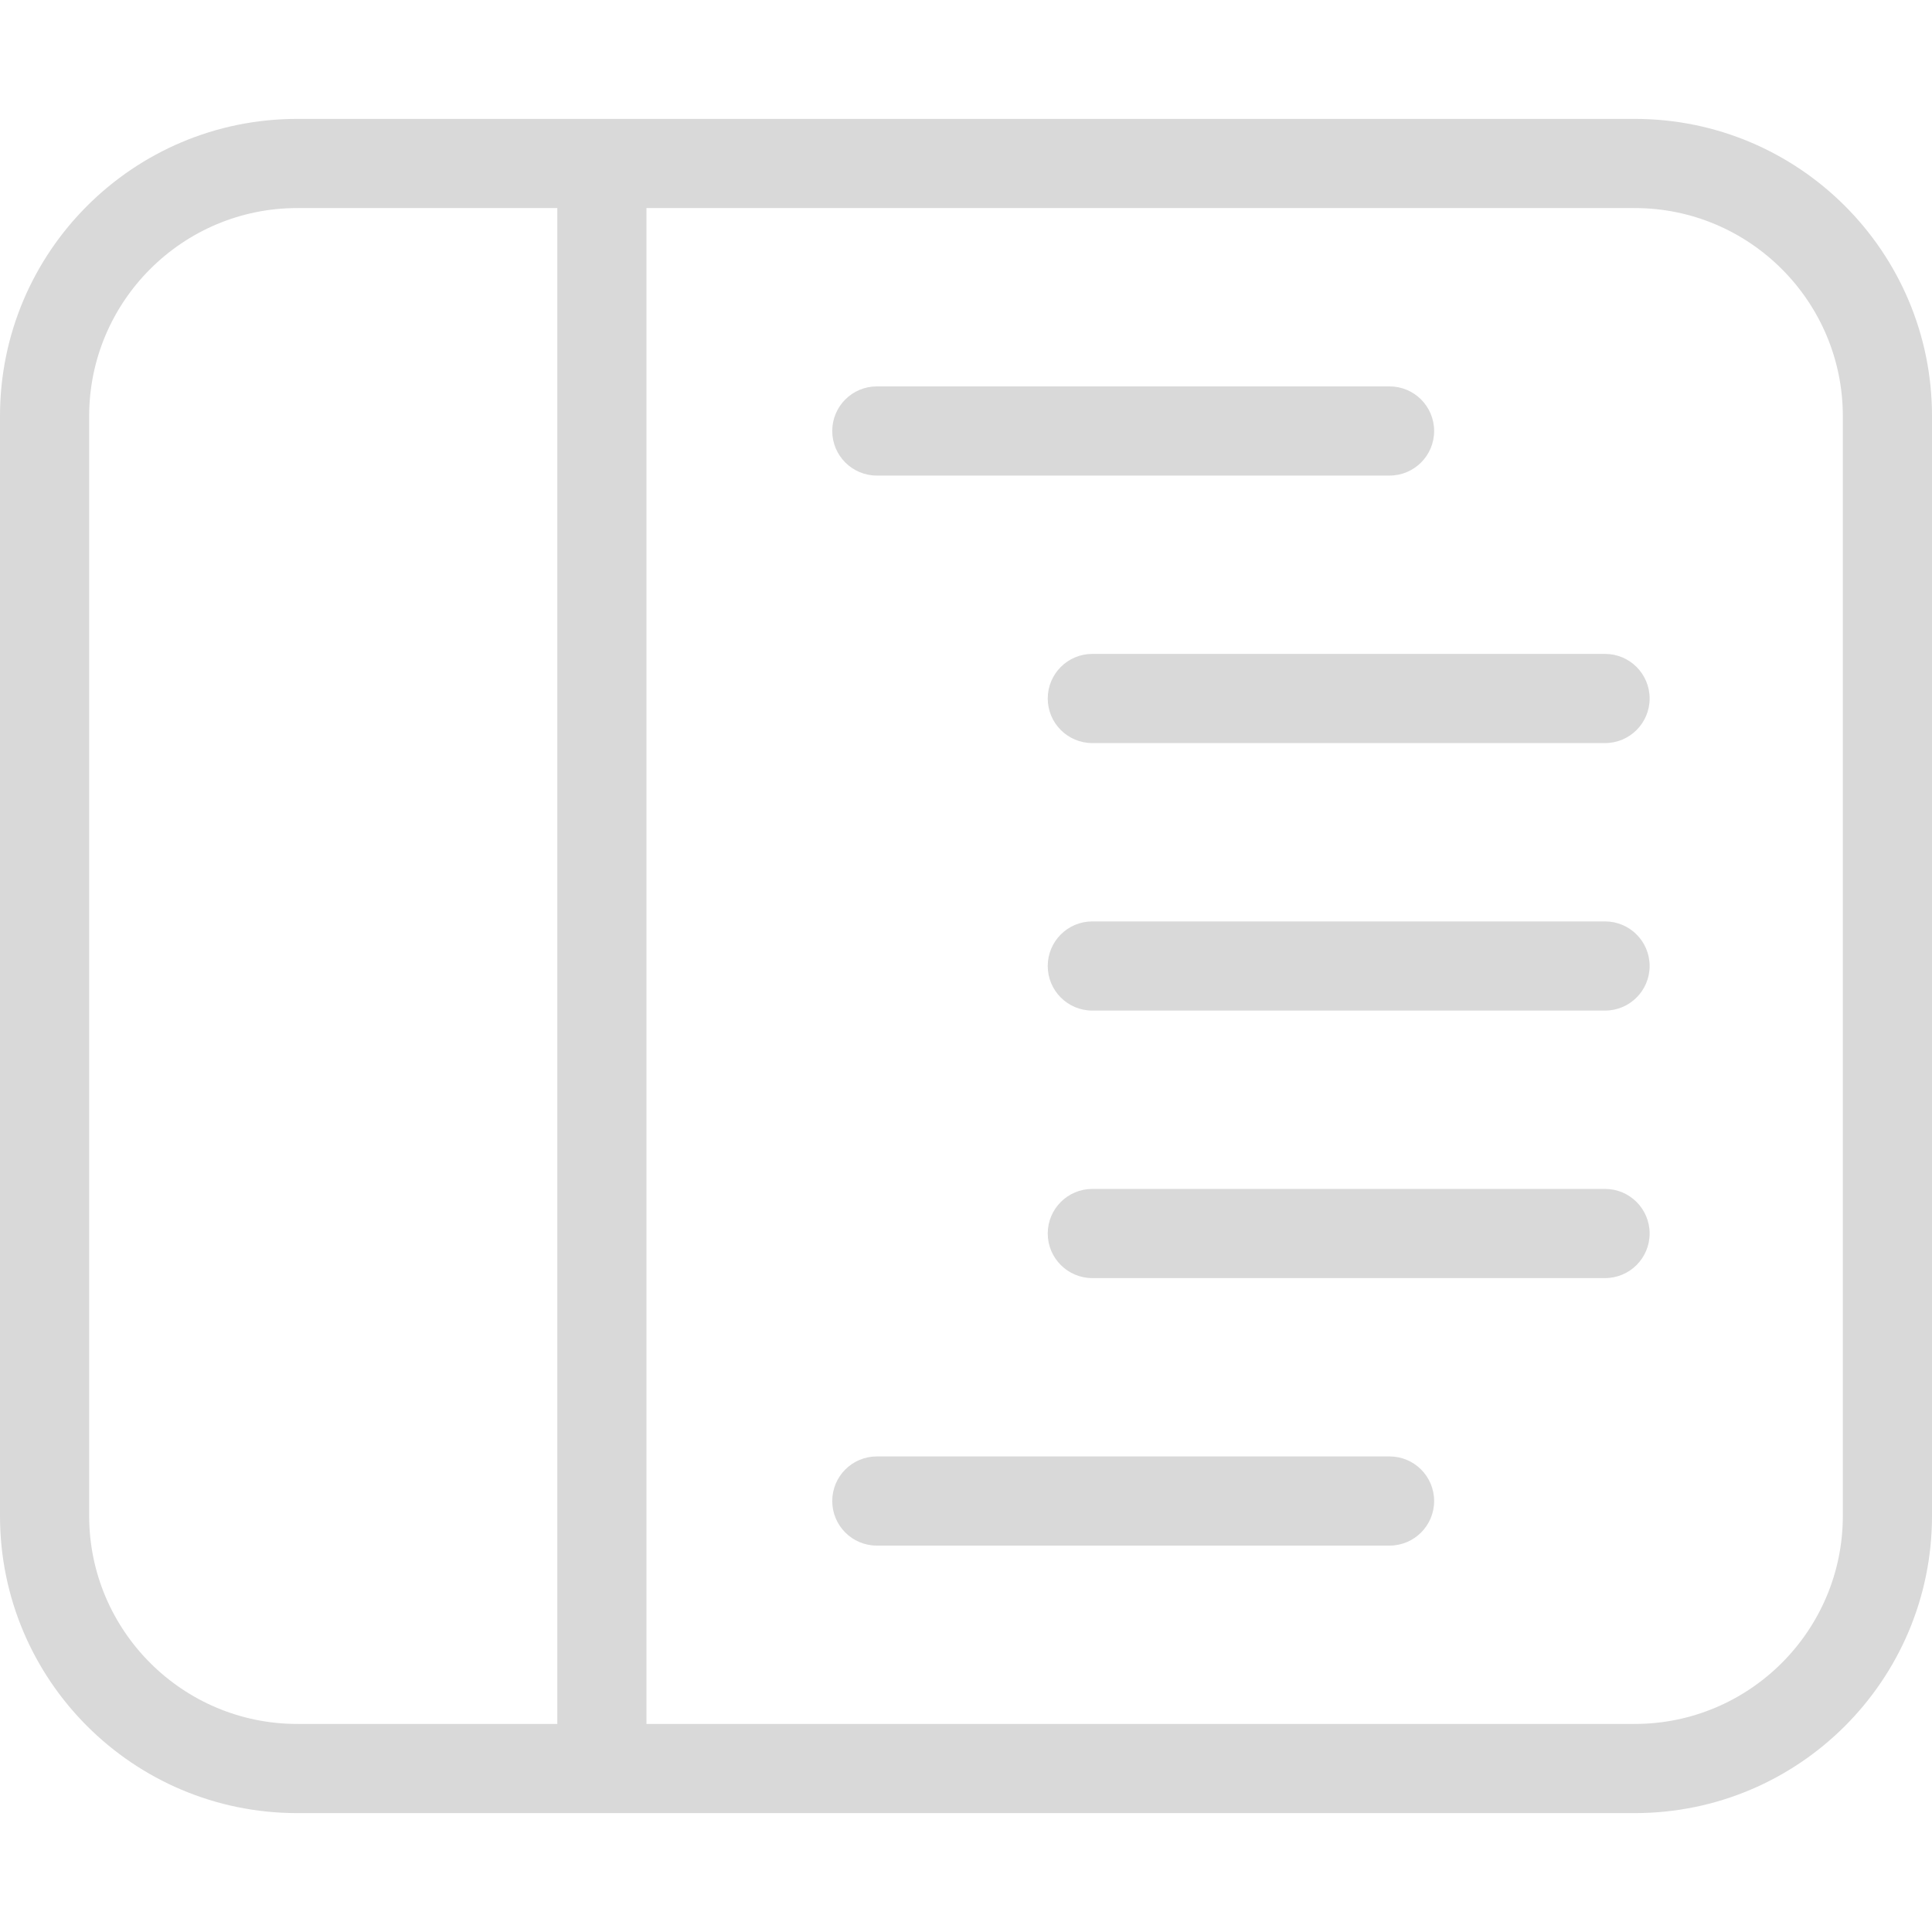
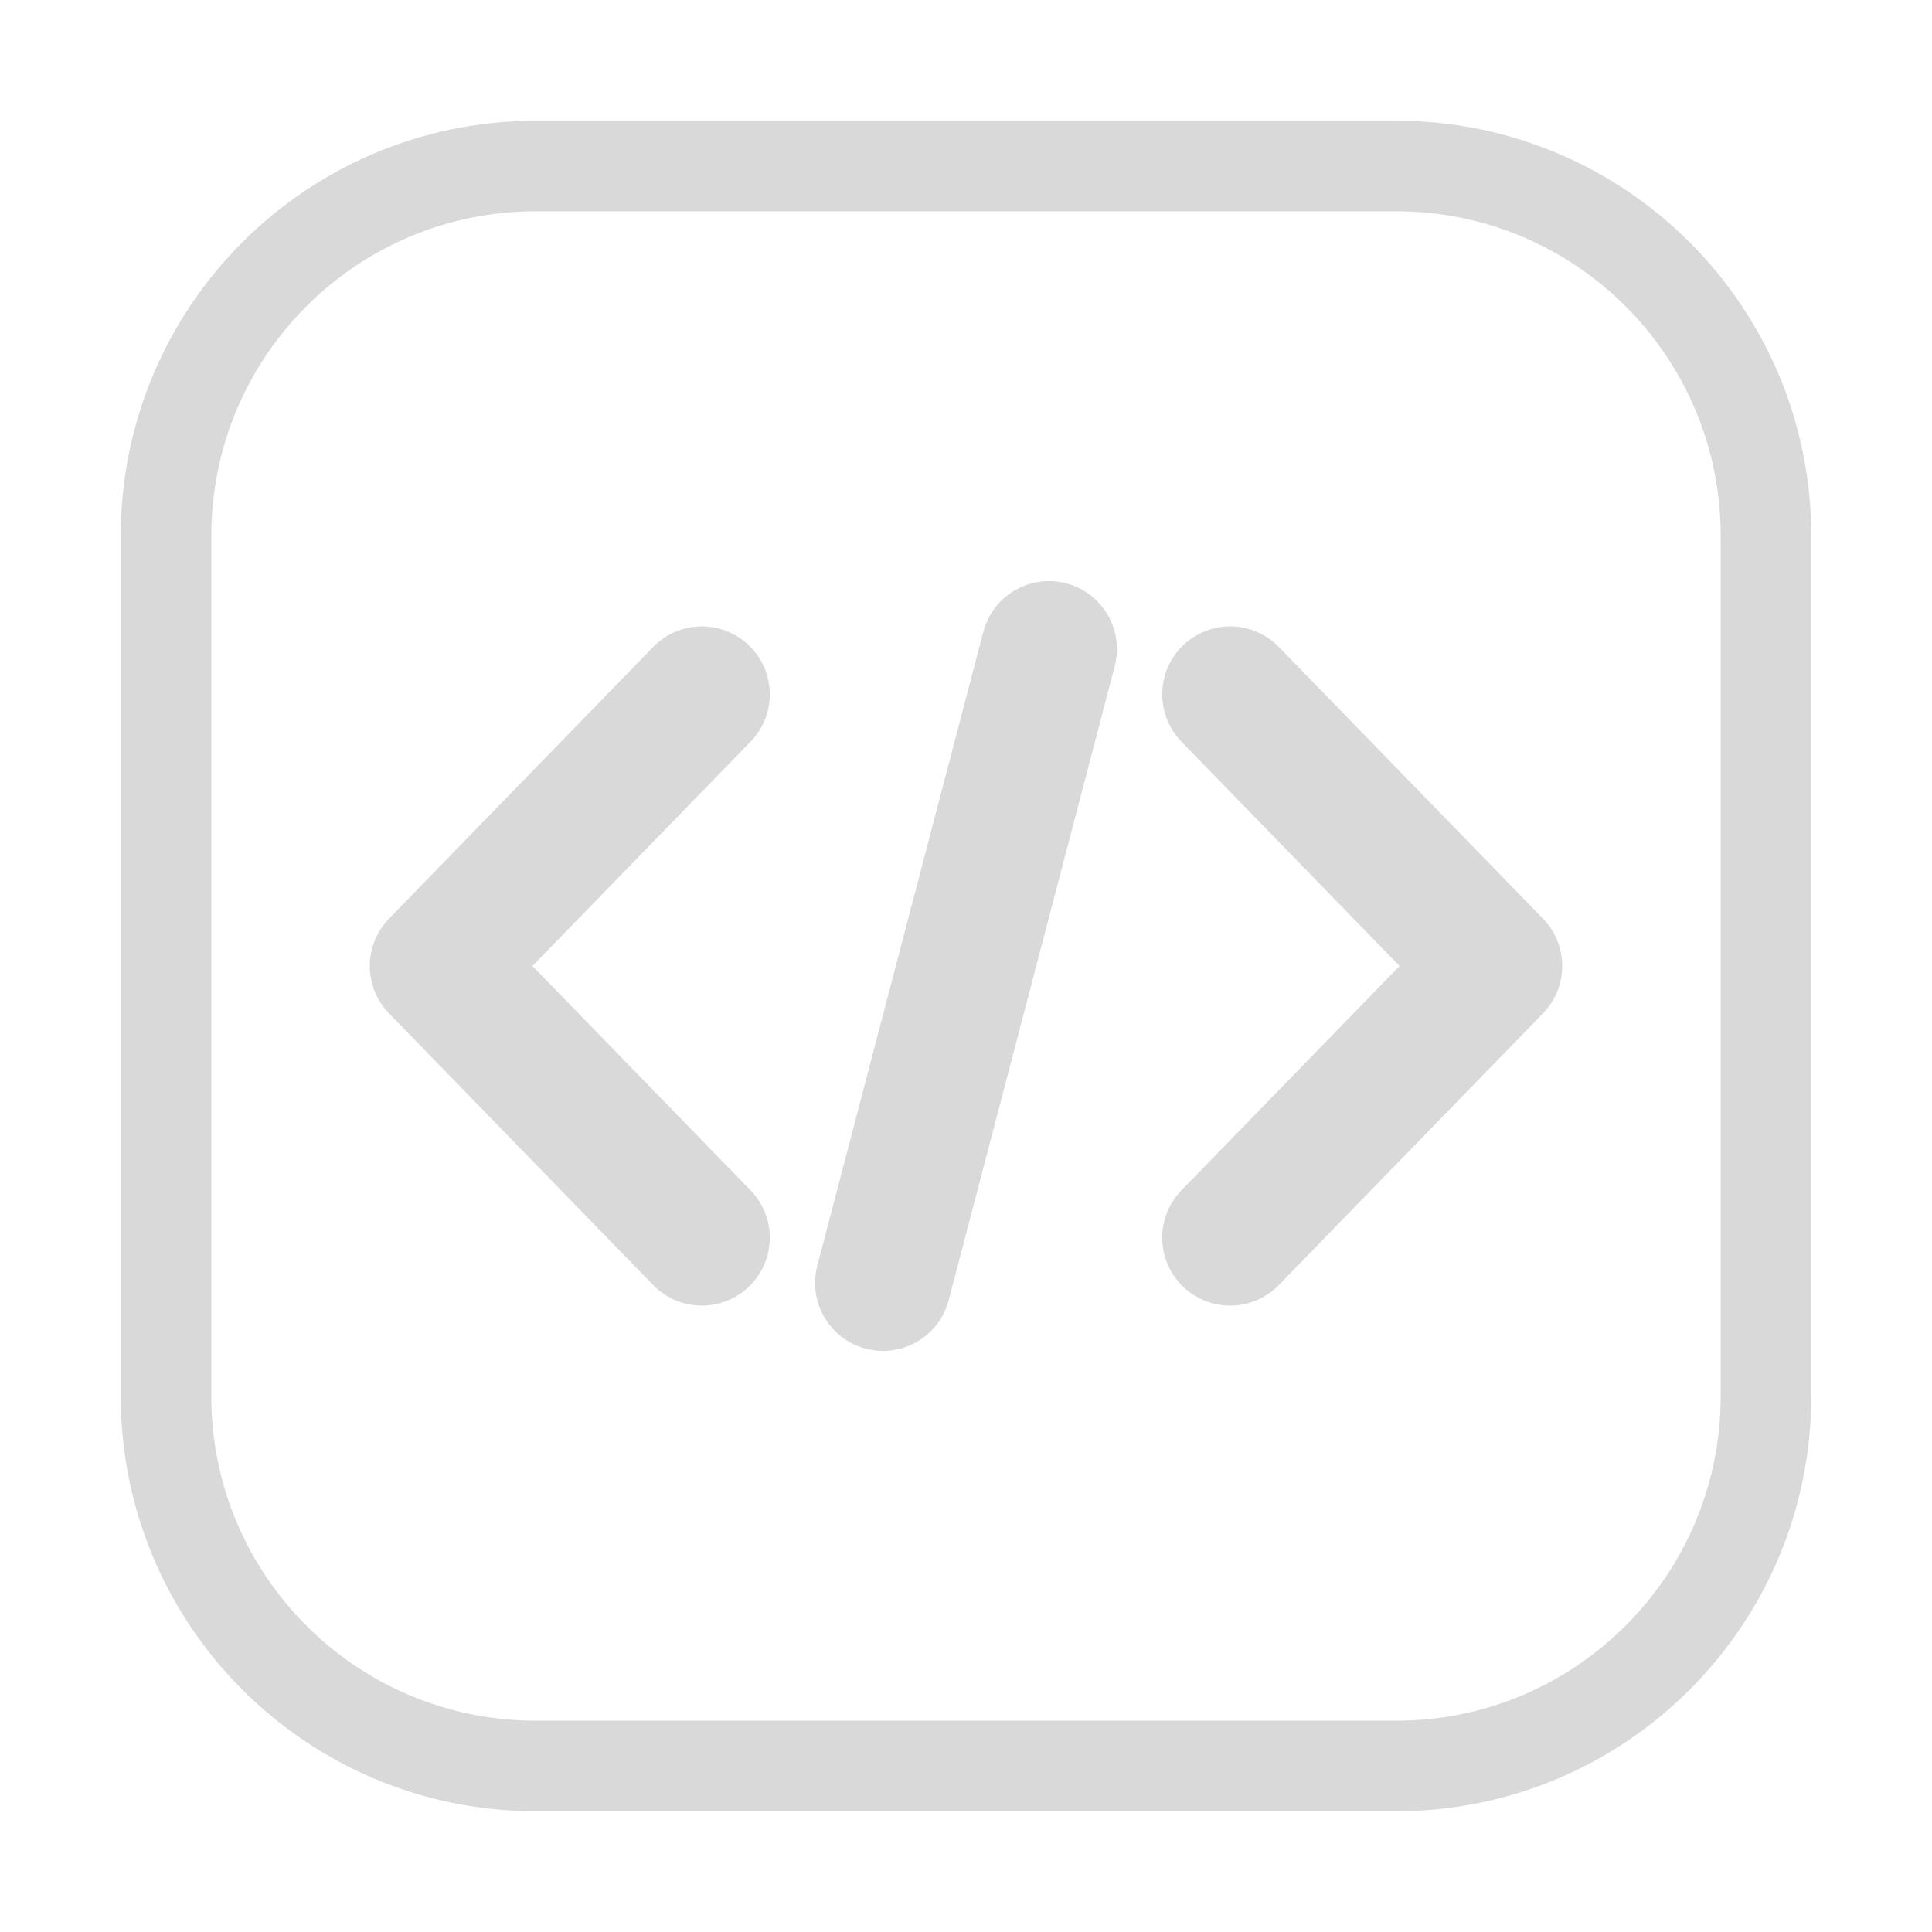
- <svg xmlns="http://www.w3.org/2000/svg" width="260" height="260" viewBox="0 0 260 260" fill="none">
-   <path d="M220 16H40C17.909 16 0 33.909 0 56V204C0 226.091 17.909 244 40 244H220C242.091 244 260 226.091 260 204V56C260 33.909 242.091 16 220 16ZM12 204V56C12 40.561 24.561 28 40 28H75V232H40C24.561 232 12 219.439 12 204ZM248 204C248 219.439 235.439 232 220 232H87V28H220C235.439 28 248 40.561 248 56V204ZM112 58C112 54.686 114.686 52 118 52H187C190.314 52 193 54.686 193 58C193 61.314 190.314 64 187 64H118C114.686 64 112 61.314 112 58ZM193 202C193 205.314 190.314 208 187 208H118C114.686 208 112 205.314 112 202C112 198.686 114.686 196 118 196H187C190.314 196 193 198.686 193 202ZM222 94C222 97.314 219.314 100 216 100H147C143.686 100 141 97.314 141 94C141 90.686 143.686 88 147 88H216C219.314 88 222 90.686 222 94ZM222 130C222 133.314 219.314 136 216 136H147C143.686 136 141 133.314 141 130C141 126.686 143.686 124 147 124H216C219.314 124 222 126.686 222 130ZM222 166C222 169.314 219.314 172 216 172H147C143.686 172 141 169.314 141 166C141 162.686 143.686 160 147 160H216C219.314 160 222 162.686 222 166Z" fill="#D9D9D9" />
+ <svg xmlns="http://www.w3.org/2000/svg" width="260" height="260" viewBox="0 0 1024 1024">
+   <g fill="none" stroke="#D9D9D9" stroke-linecap="round" stroke-linejoin="round">
+     <rect x="88" y="88" width="848" height="848" rx="196" stroke-width="48" />
+     <path d="M372 368 L232 512 L372 656 M652 368 L792 512 L652 656 M556 344 L468 680" stroke-width="72" />
+   </g>
</svg>
